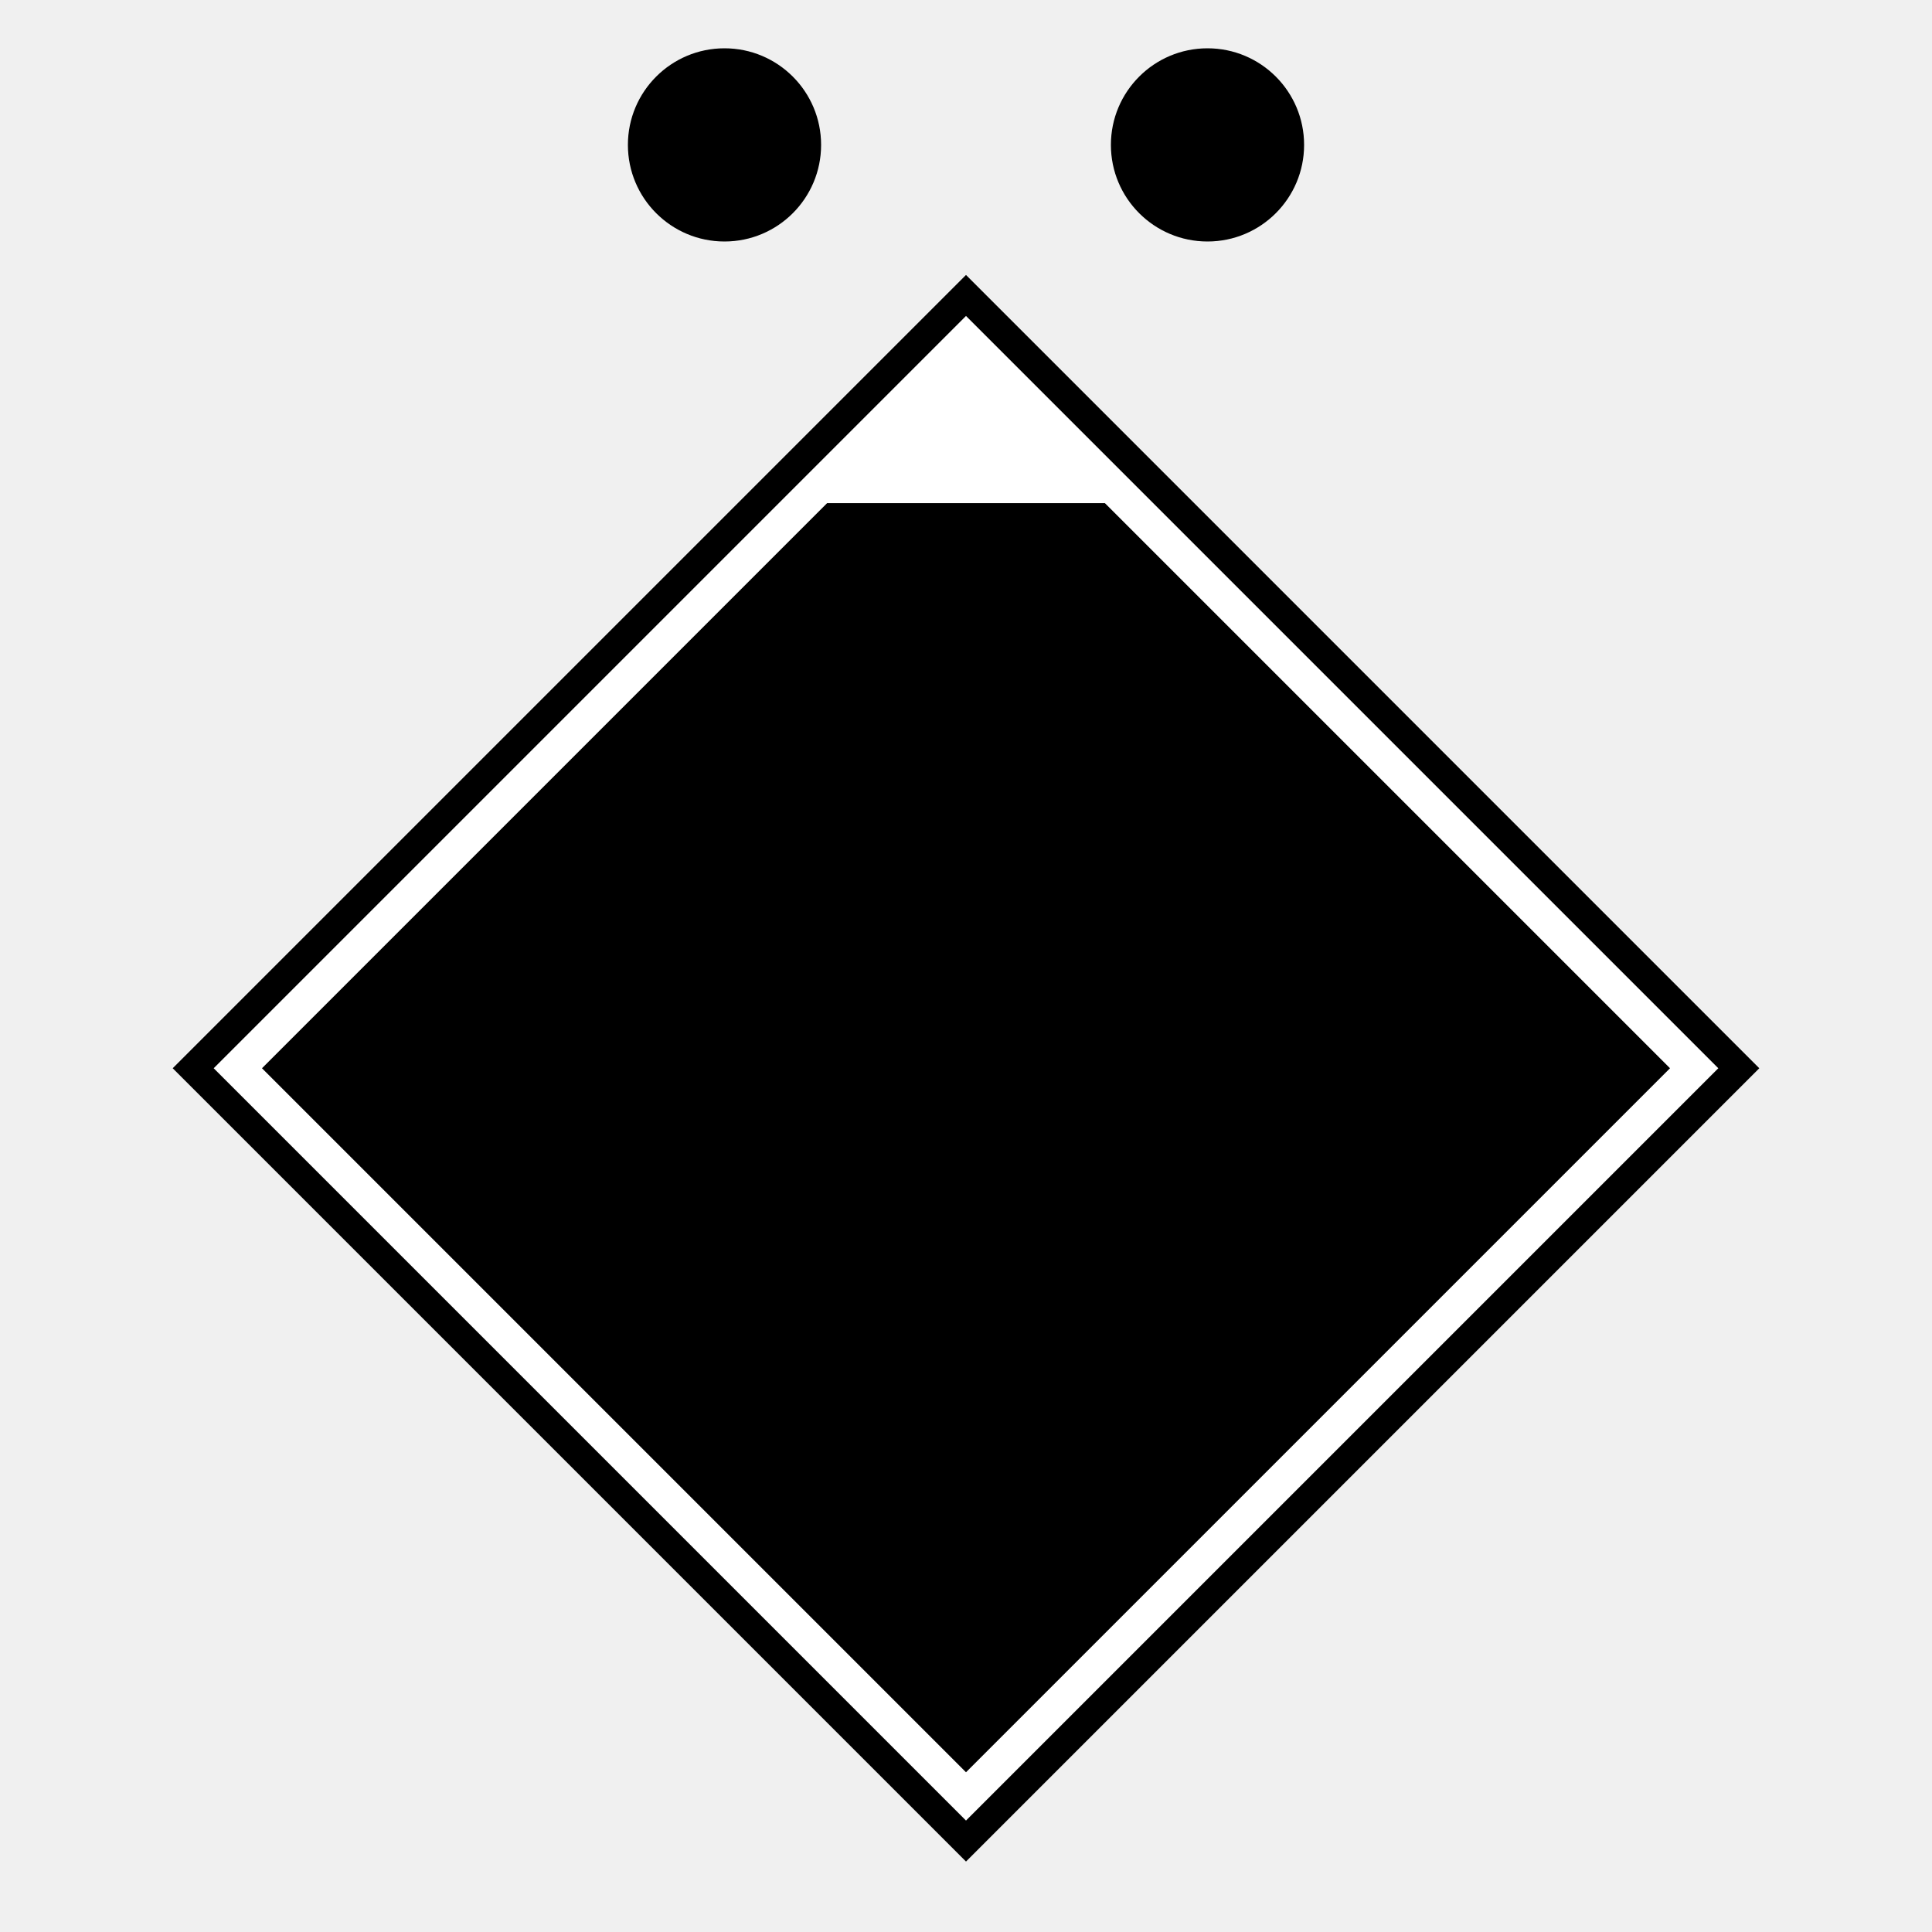
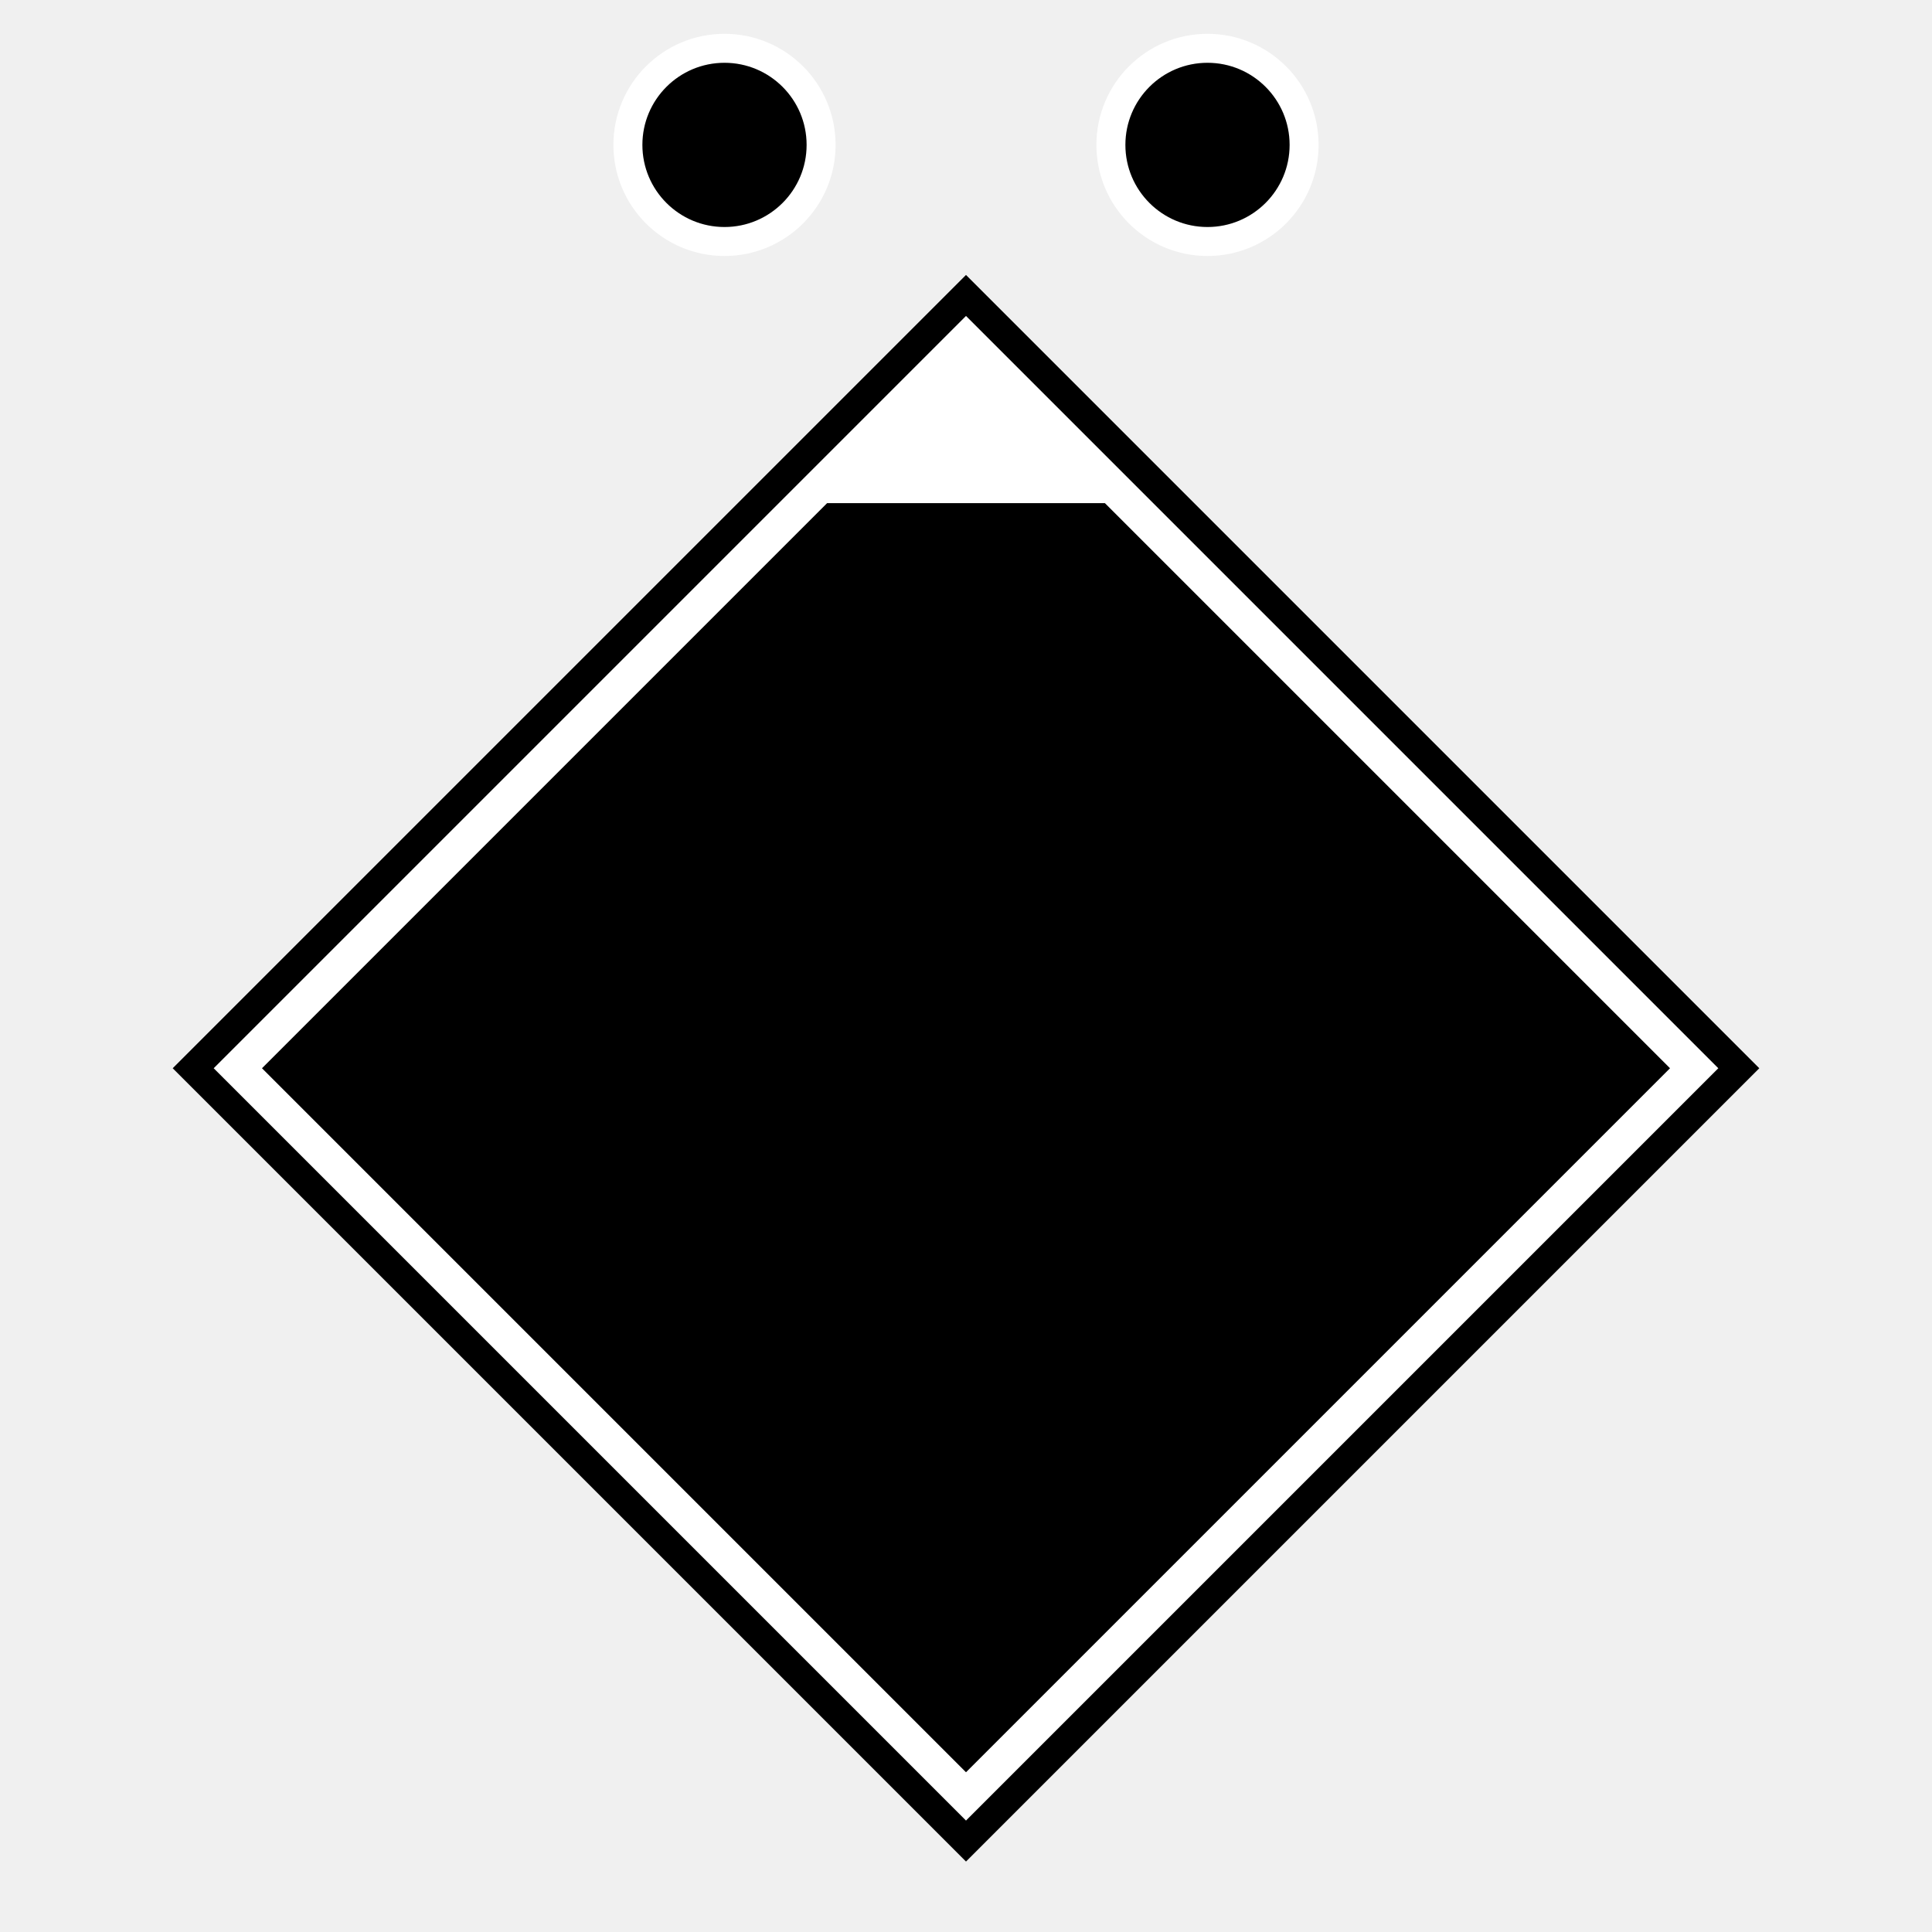
<svg xmlns="http://www.w3.org/2000/svg" width="40mm" height="40mm" viewBox="0 0 40 40" version="1.1" id="svg2361">
-   <defs id="defs2358" />
  <g id="layer1">
    <path style="fill:#ffffff;fill-opacity:1;stroke:#000000;stroke-width:0.6;stroke-opacity:1" d="M 4,22.117 20,38.117 36,22.117 20,6.117 Z" id="path6609" />
    <path style="display:inline;fill:#000000;fill-opacity:1;stroke:#ffffff;stroke-width:0.6" d="M 5,22.117 20,37.117 35,22.117 23,10.117 h -6 z" id="path4353" />
-     <circle style="fill:#000000;fill-opacity:1;stroke:none;stroke-width:0.6;stroke-opacity:1" id="path13116" cx="15" cy="3" r="2" />
-     <circle style="fill:#000000;fill-opacity:1;stroke:none;stroke-width:0.6;stroke-opacity:1" id="path13116-9" cx="25" cy="3" r="2" />
+     <circle style="fill:#000000;fill-opacity:1;stroke:#ffffff;stroke-width:0.6;stroke-opacity:1" id="path13116" cx="15" cy="3" r="2" />
+     <circle style="fill:#000000;fill-opacity:1;stroke:#ffffff;stroke-width:0.6;stroke-opacity:1" id="path13116-9" cx="25" cy="3" r="2" />
  </g>
</svg>
